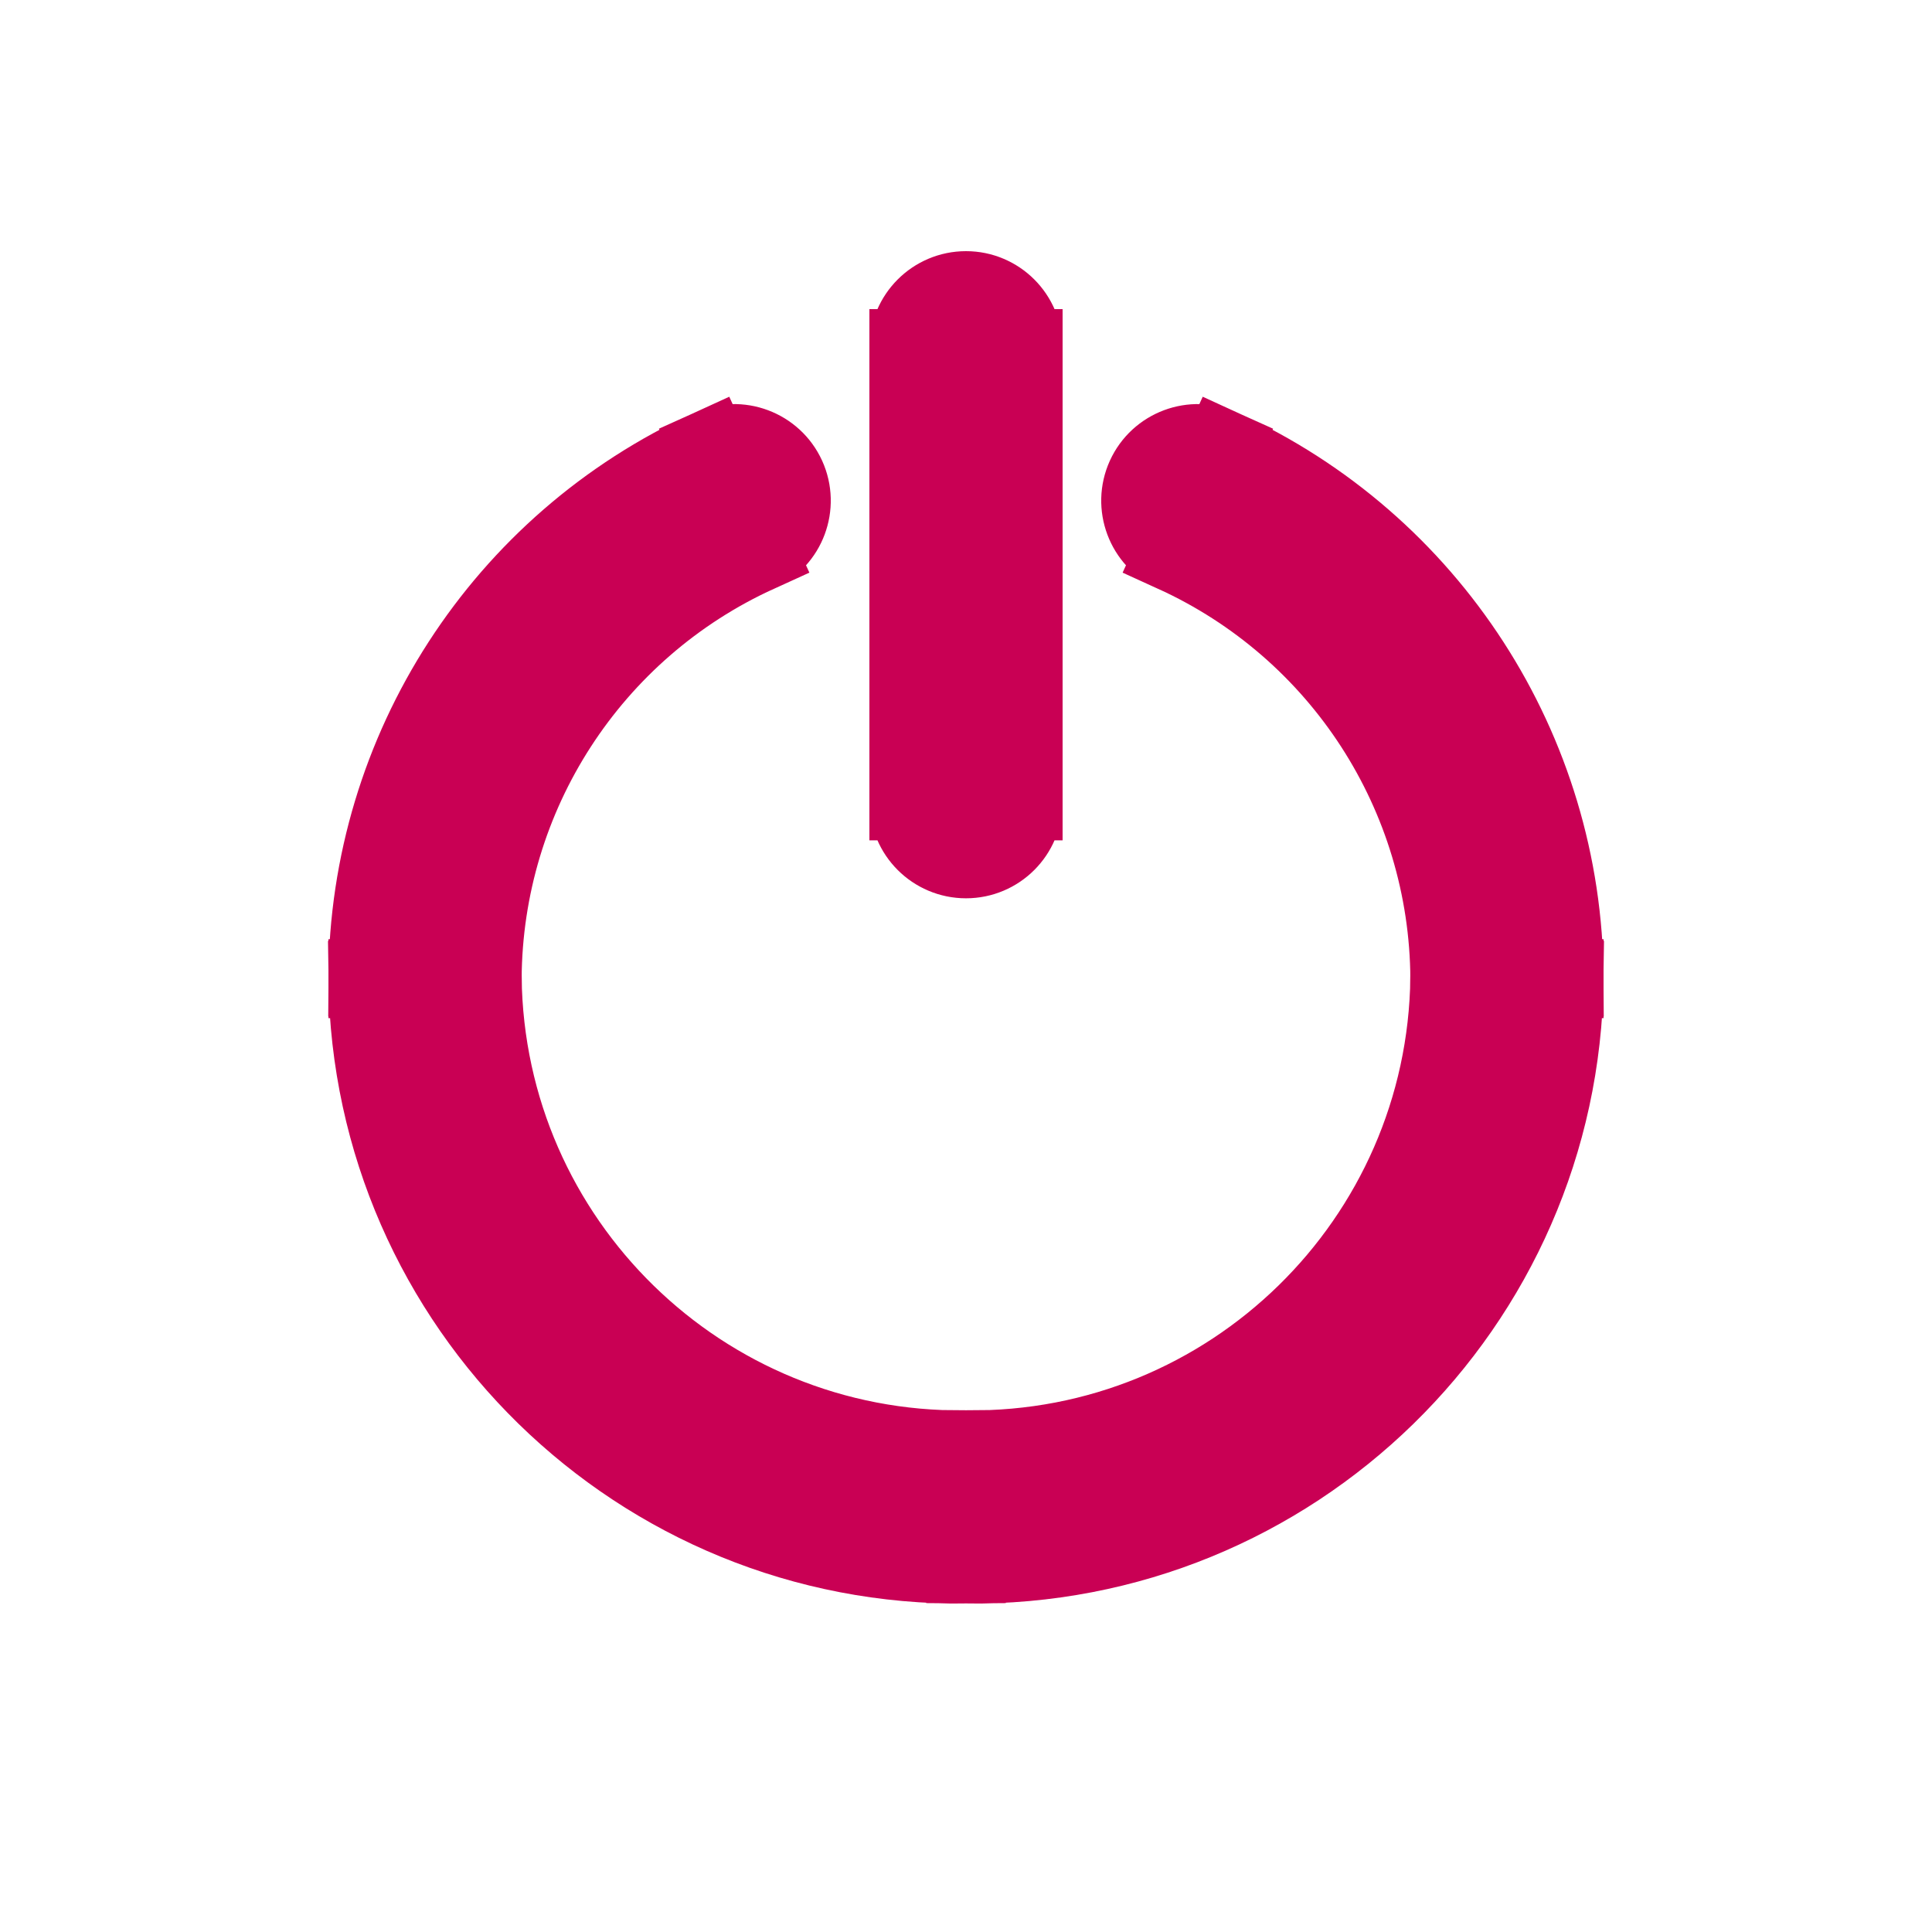
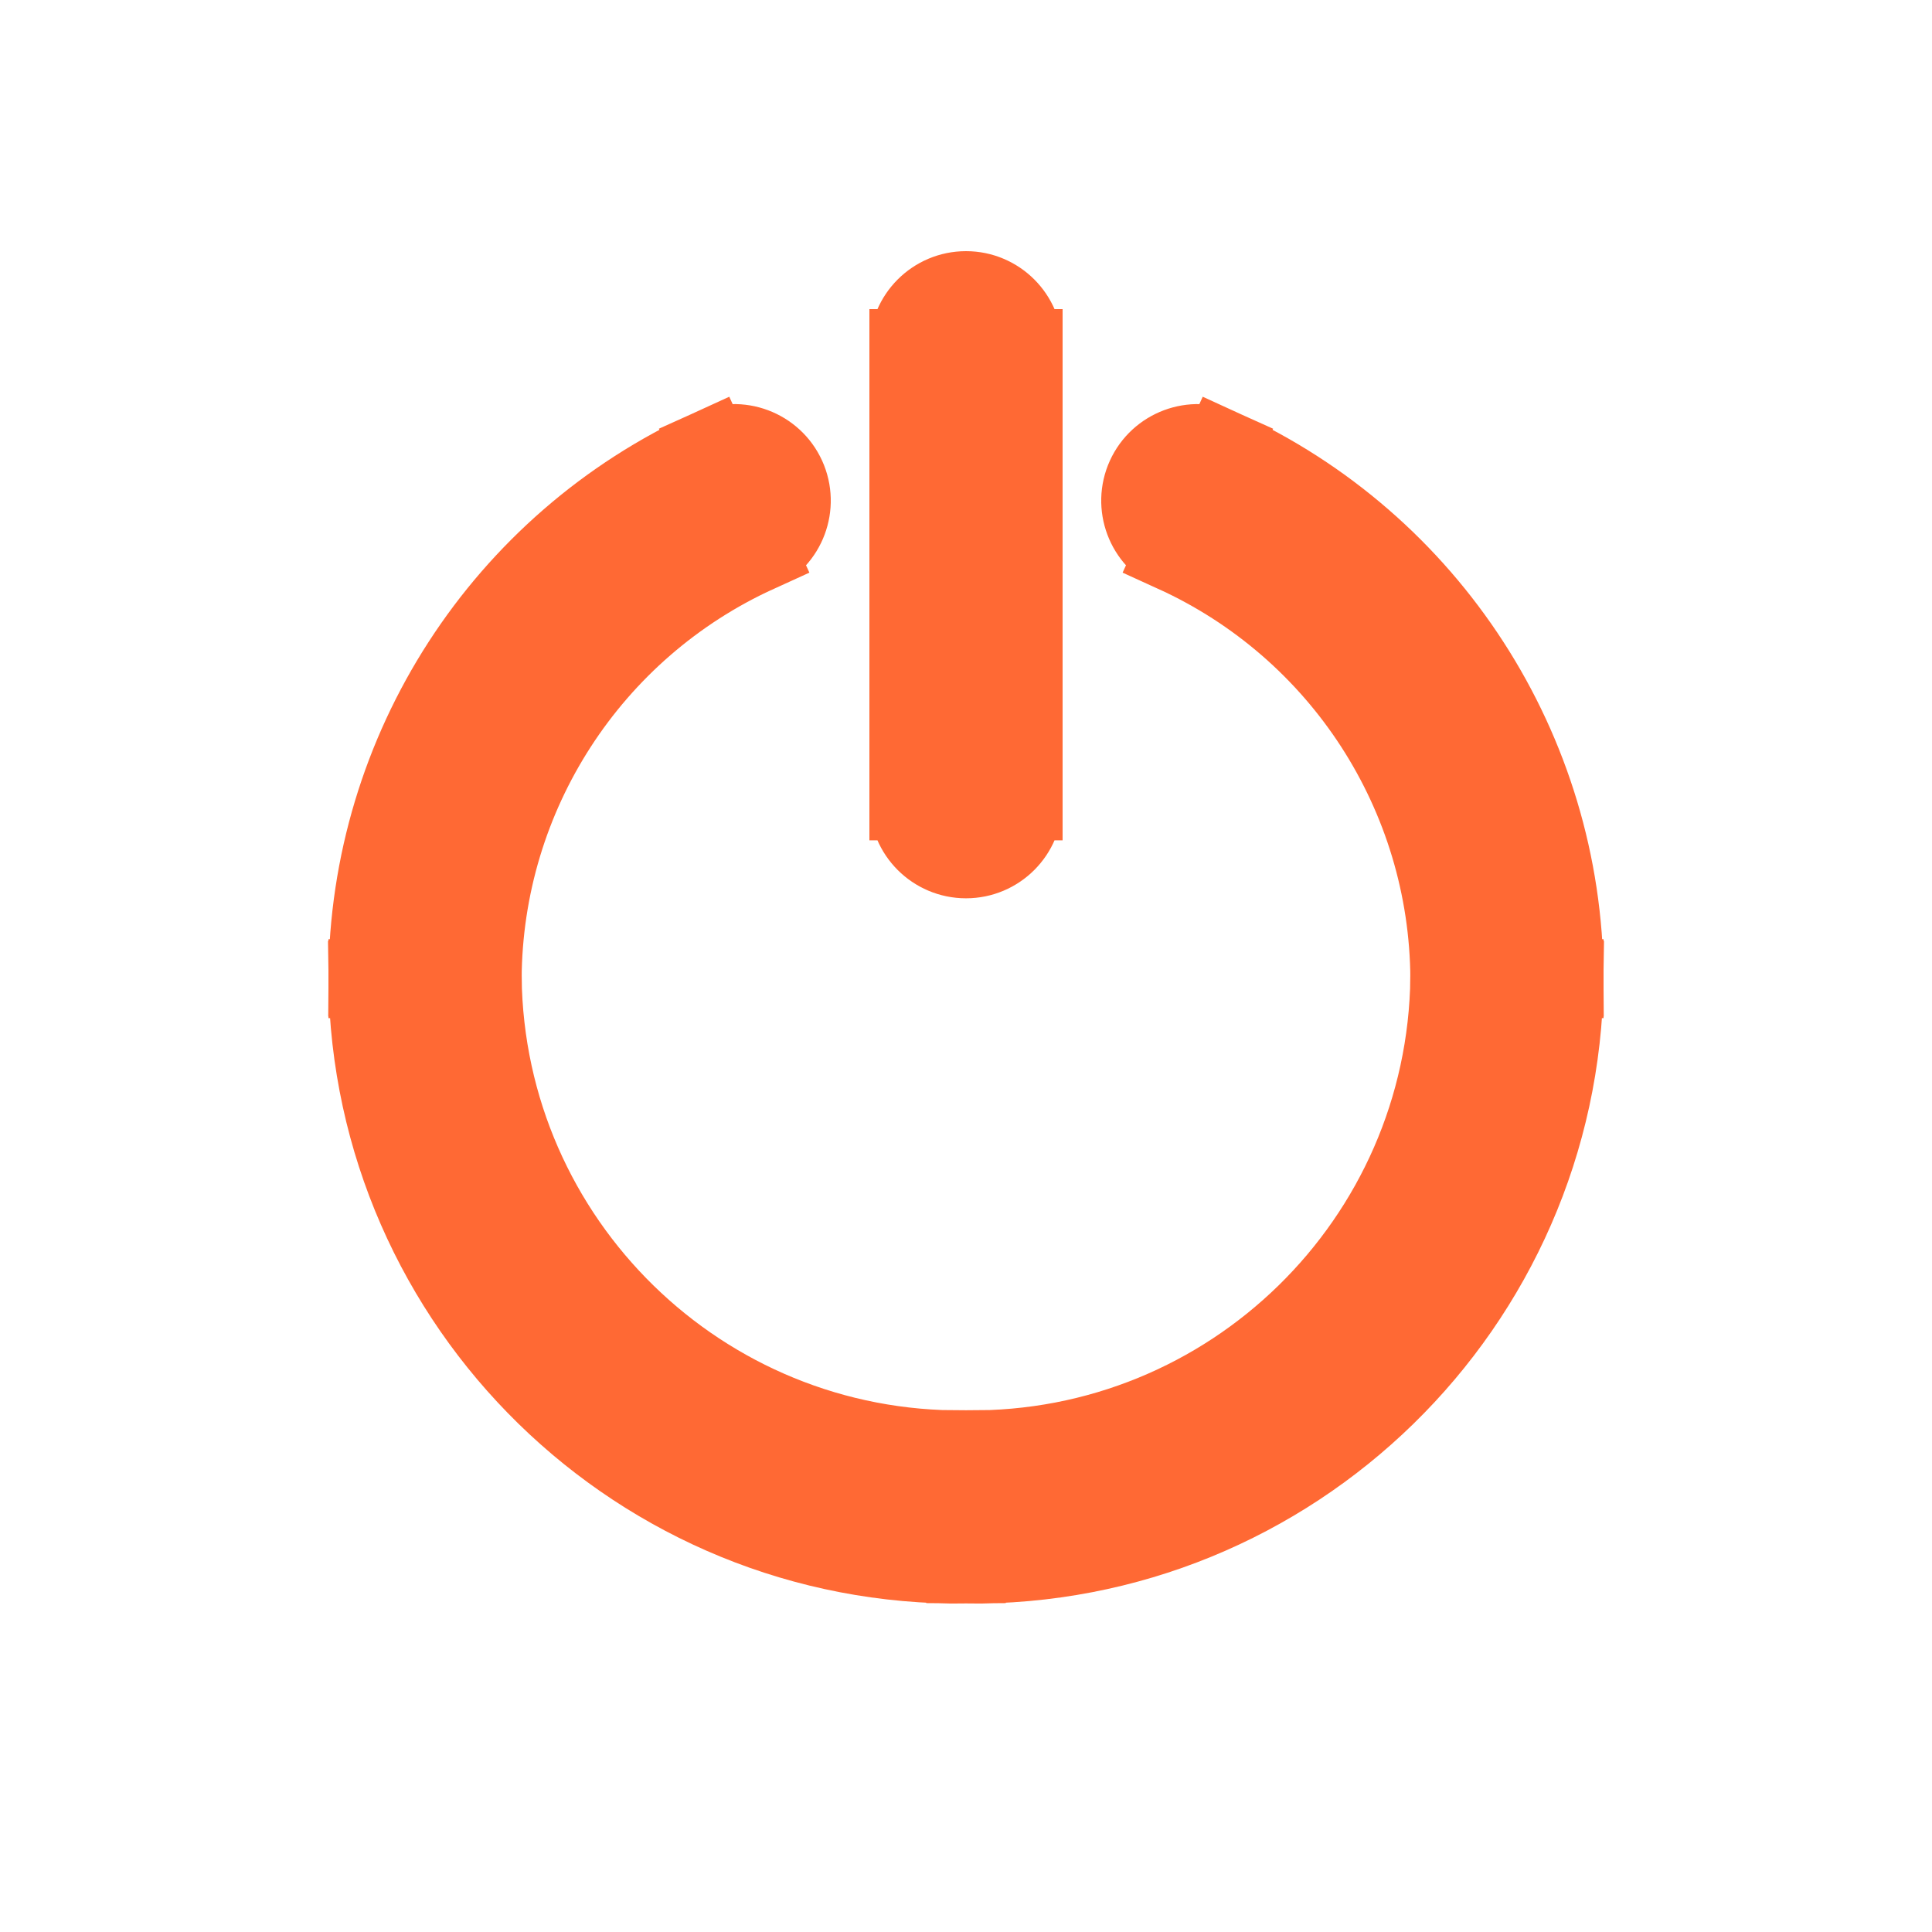
- <svg xmlns="http://www.w3.org/2000/svg" width="40px" height="40px" viewBox="0 -0.5 25 25" fill="#C90054" stroke="#C90054">
+ <svg xmlns="http://www.w3.org/2000/svg" width="40px" height="40px" viewBox="0 -0.5 25 25" fill="#ff6934" stroke="#ff6934">
  <g id="SVGRepo_bgCarrier" stroke-width="0" />
  <g id="SVGRepo_tracerCarrier" stroke-linecap="round" stroke-linejoin="round" />
  <g id="SVGRepo_iconCarrier">
-     <path d="M11.75 9.874C11.75 10.288 12.086 10.624 12.5 10.624C12.914 10.624 13.25 10.288 13.25 9.874H11.75ZM13.25 4C13.25 3.586 12.914 3.25 12.5 3.25C12.086 3.25 11.75 3.586 11.75 4H13.25ZM9.811 6.662C10.188 6.49 10.354 6.045 10.183 5.668C10.011 5.291 9.566 5.125 9.189 5.296L9.811 6.662ZM5.5 12.16L4.75 12.156L4.75 12.169L5.5 12.16ZM12.5 19L12.509 18.25C12.503 18.25 12.497 18.25 12.491 18.25L12.5 19ZM19.5 12.16L20.25 12.169L20.25 12.156L19.5 12.16ZM15.811 5.296C15.434 5.125 14.989 5.291 14.817 5.668C14.646 6.045 14.812 6.49 15.189 6.662L15.811 5.296ZM13.25 9.874V4H11.75V9.874H13.25ZM9.189 5.296C6.498 6.522 4.766 9.2 4.75 12.156L6.25 12.164C6.262 9.792 7.652 7.644 9.811 6.662L9.189 5.296ZM4.75 12.169C4.799 16.405 8.273 19.799 12.509 19.75L12.491 18.25C9.084 18.289 6.29 15.559 6.25 12.151L4.75 12.169ZM12.491 19.75C16.727 19.799 20.201 16.405 20.25 12.169L18.75 12.151C18.71 15.559 15.916 18.289 12.509 18.25L12.491 19.75ZM20.25 12.156C20.235 9.2 18.502 6.522 15.811 5.296L15.189 6.662C17.348 7.644 18.738 9.792 18.75 12.164L20.25 12.156Z" fill="#C90054" />
+     <path d="M11.75 9.874C11.75 10.288 12.086 10.624 12.5 10.624C12.914 10.624 13.25 10.288 13.25 9.874H11.75ZM13.25 4C13.25 3.586 12.914 3.25 12.5 3.25C12.086 3.25 11.75 3.586 11.75 4H13.25ZM9.811 6.662C10.188 6.49 10.354 6.045 10.183 5.668C10.011 5.291 9.566 5.125 9.189 5.296L9.811 6.662ZM5.5 12.16L4.75 12.156L4.75 12.169L5.5 12.16ZM12.5 19L12.509 18.25C12.503 18.25 12.497 18.25 12.491 18.25L12.5 19ZM19.5 12.16L20.25 12.169L20.25 12.156L19.5 12.16ZM15.811 5.296C15.434 5.125 14.989 5.291 14.817 5.668C14.646 6.045 14.812 6.49 15.189 6.662L15.811 5.296ZM13.25 9.874V4H11.75V9.874H13.25ZM9.189 5.296C6.498 6.522 4.766 9.2 4.75 12.156L6.25 12.164C6.262 9.792 7.652 7.644 9.811 6.662L9.189 5.296ZM4.75 12.169C4.799 16.405 8.273 19.799 12.509 19.75L12.491 18.25C9.084 18.289 6.29 15.559 6.25 12.151L4.75 12.169ZM12.491 19.75C16.727 19.799 20.201 16.405 20.25 12.169L18.75 12.151C18.71 15.559 15.916 18.289 12.509 18.25L12.491 19.75ZM20.25 12.156C20.235 9.2 18.502 6.522 15.811 5.296L15.189 6.662C17.348 7.644 18.738 9.792 18.75 12.164L20.25 12.156Z" fill="#ff6934" />
  </g>
</svg>
